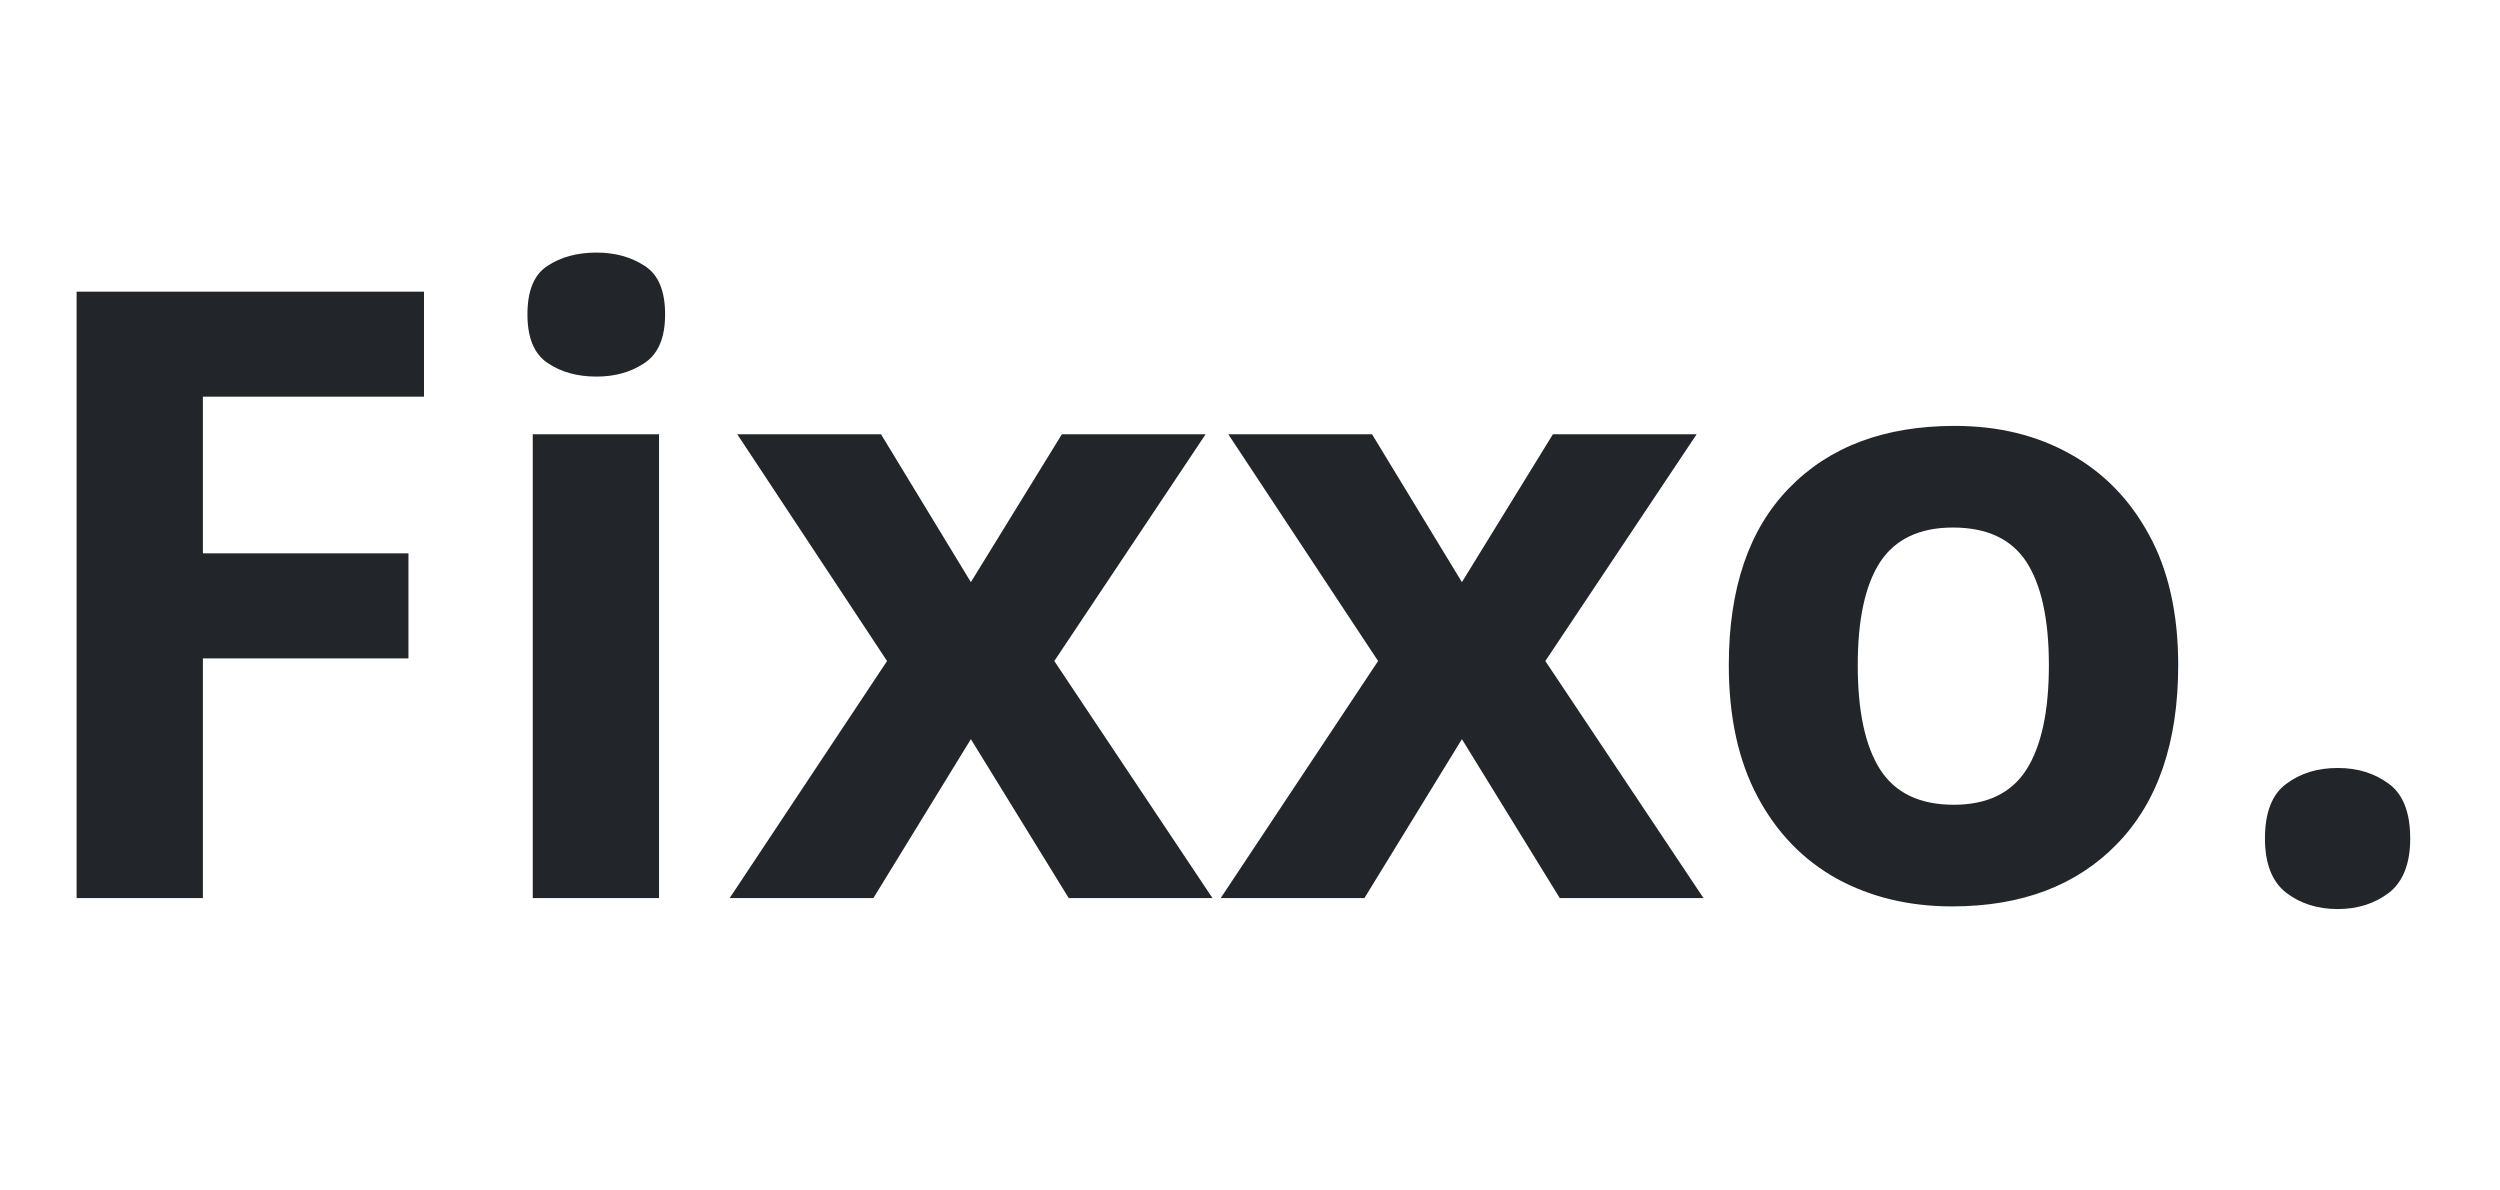
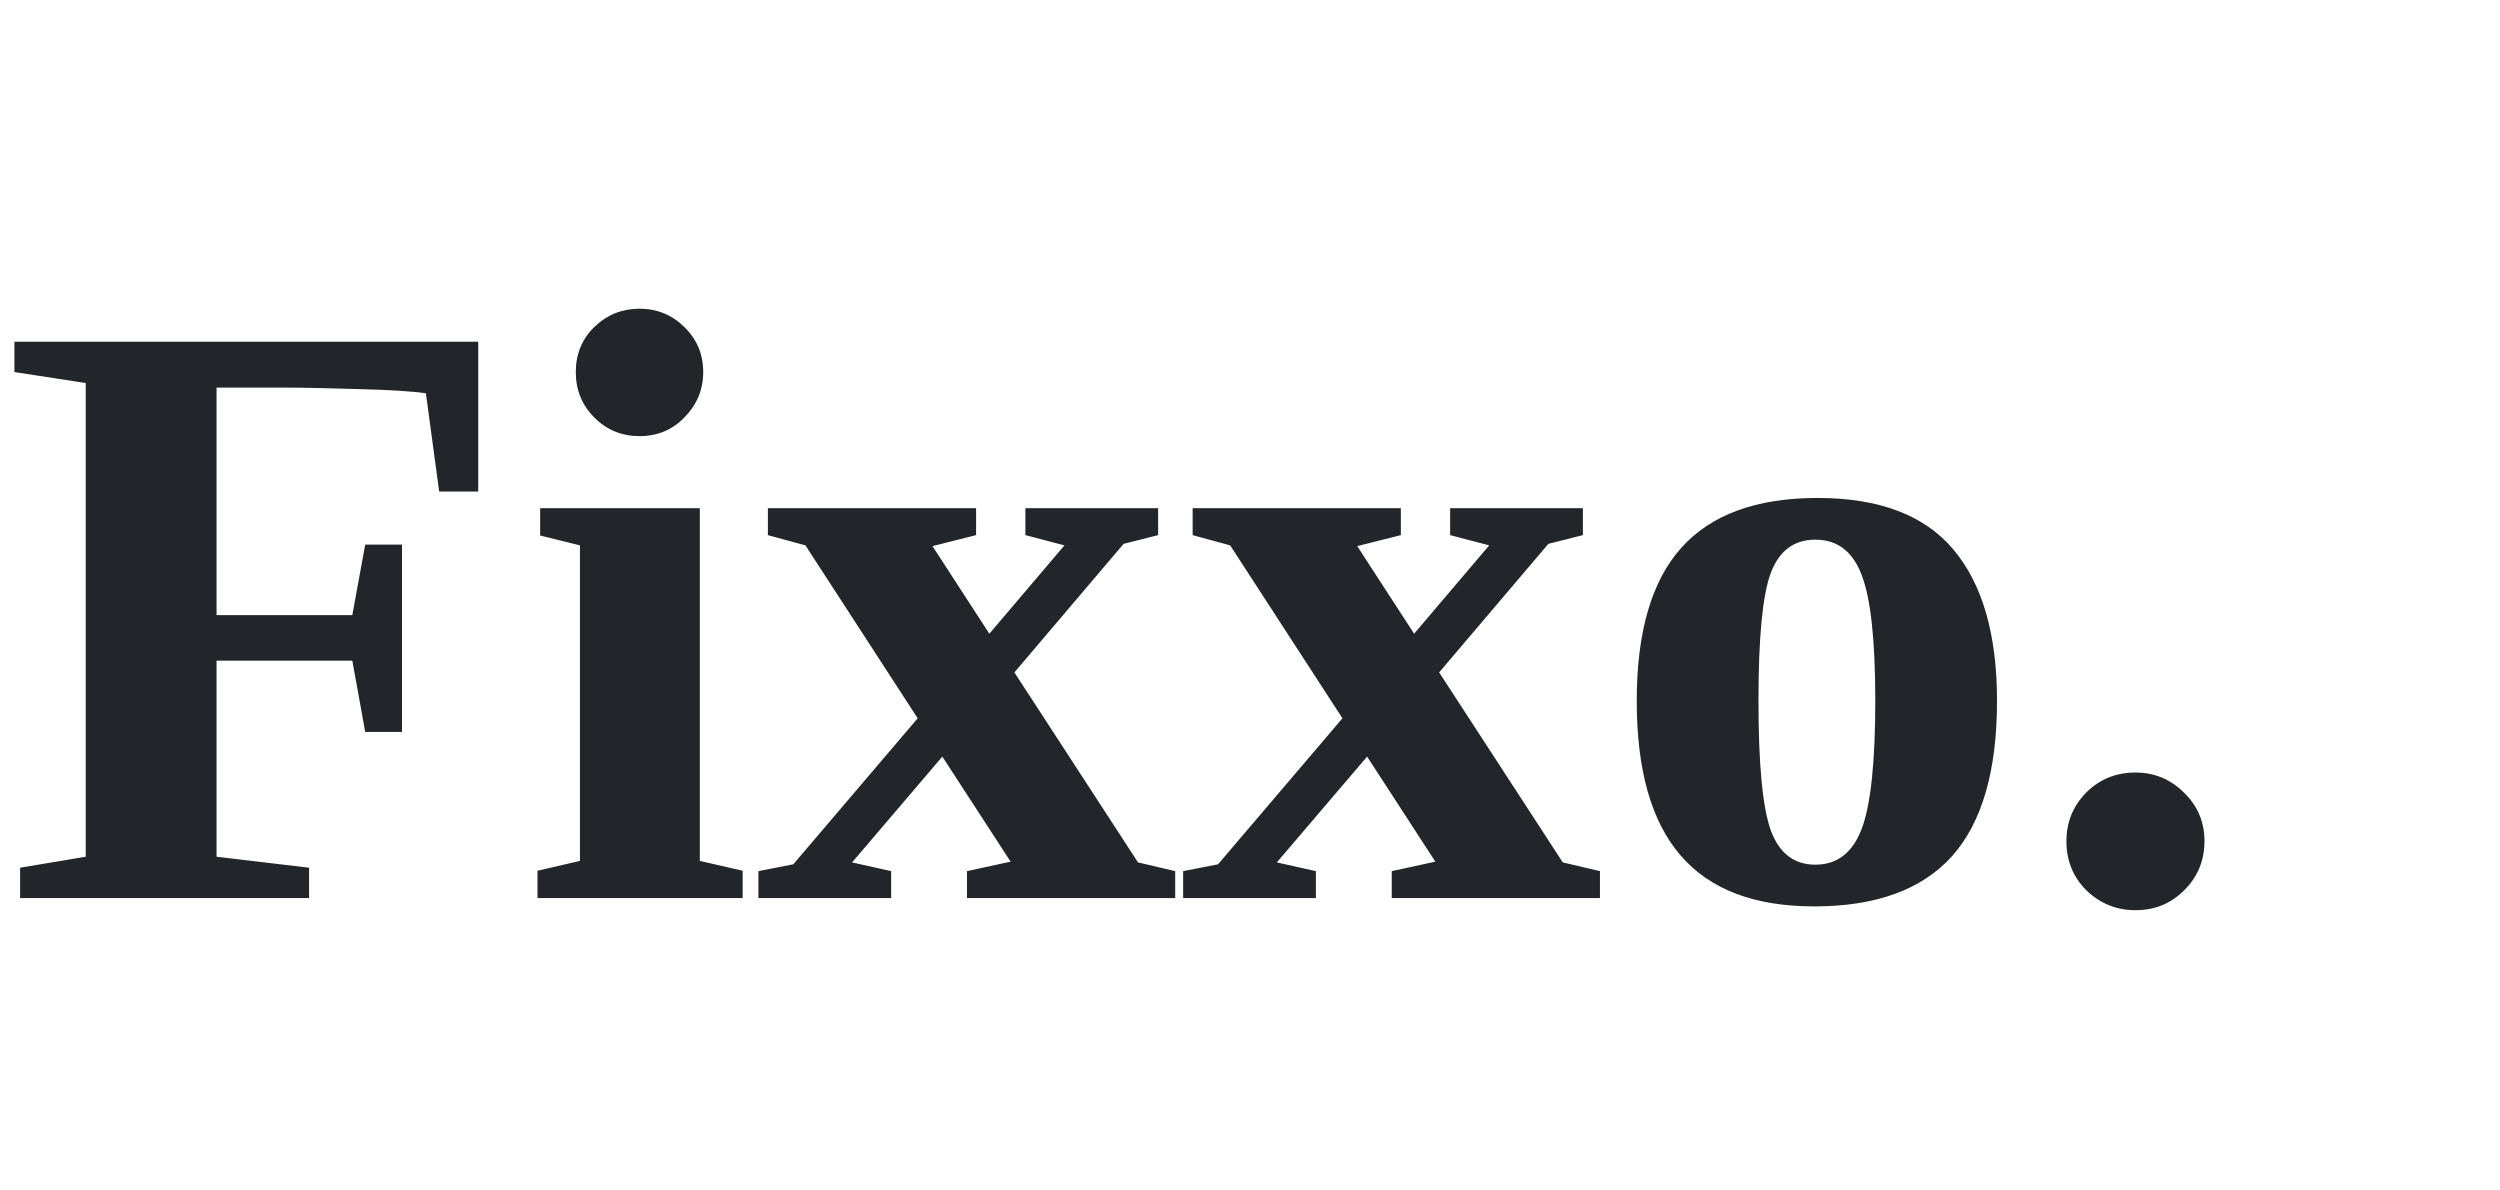
<svg xmlns="http://www.w3.org/2000/svg" width="103" height="49" viewBox="0 0 103 49">
  <g id="logo" transform="translate(-120 -26)">
-     <text id="Fixxo." transform="translate(120 63)" fill="#222529" font-size="35" font-family="Poppins-Bold, Poppins" font-weight="700">
+     <text id="Fixxo." transform="translate(120 63)" fill="#222529" font-size="35" font-family="" font-weight="700">
      <tspan x="0" y="0">Fixxo.</tspan>
    </text>
  </g>
</svg>
